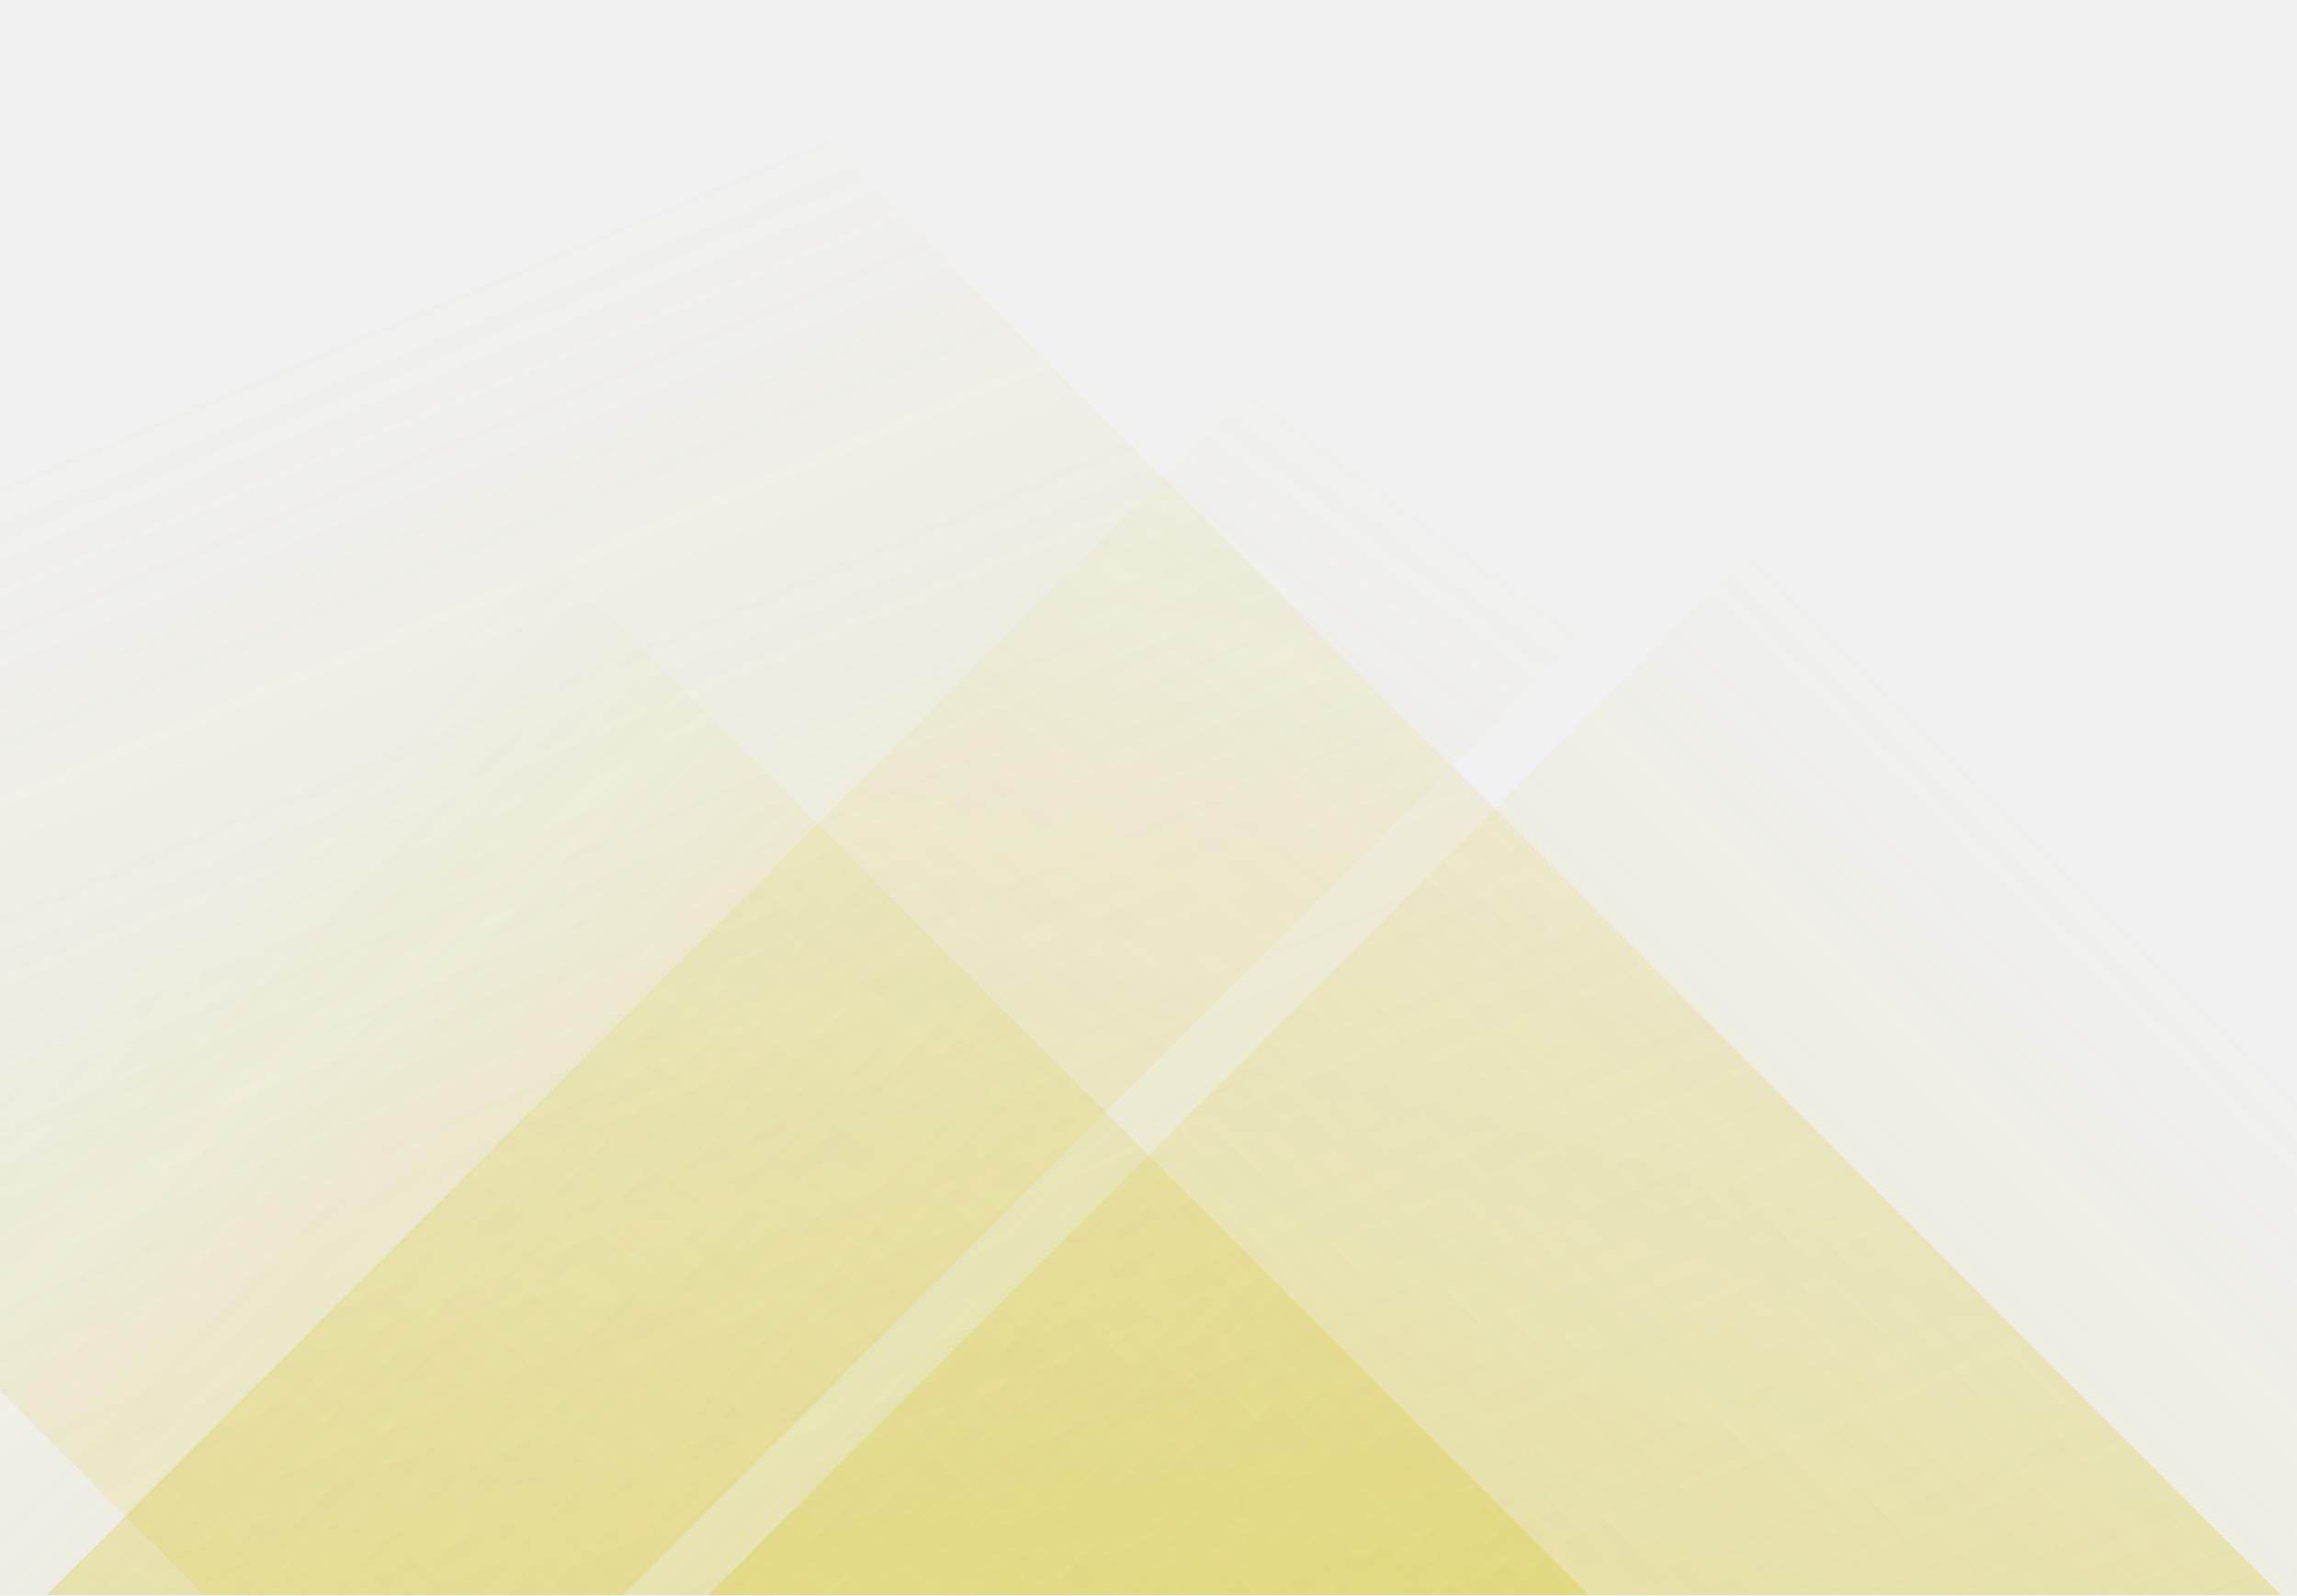
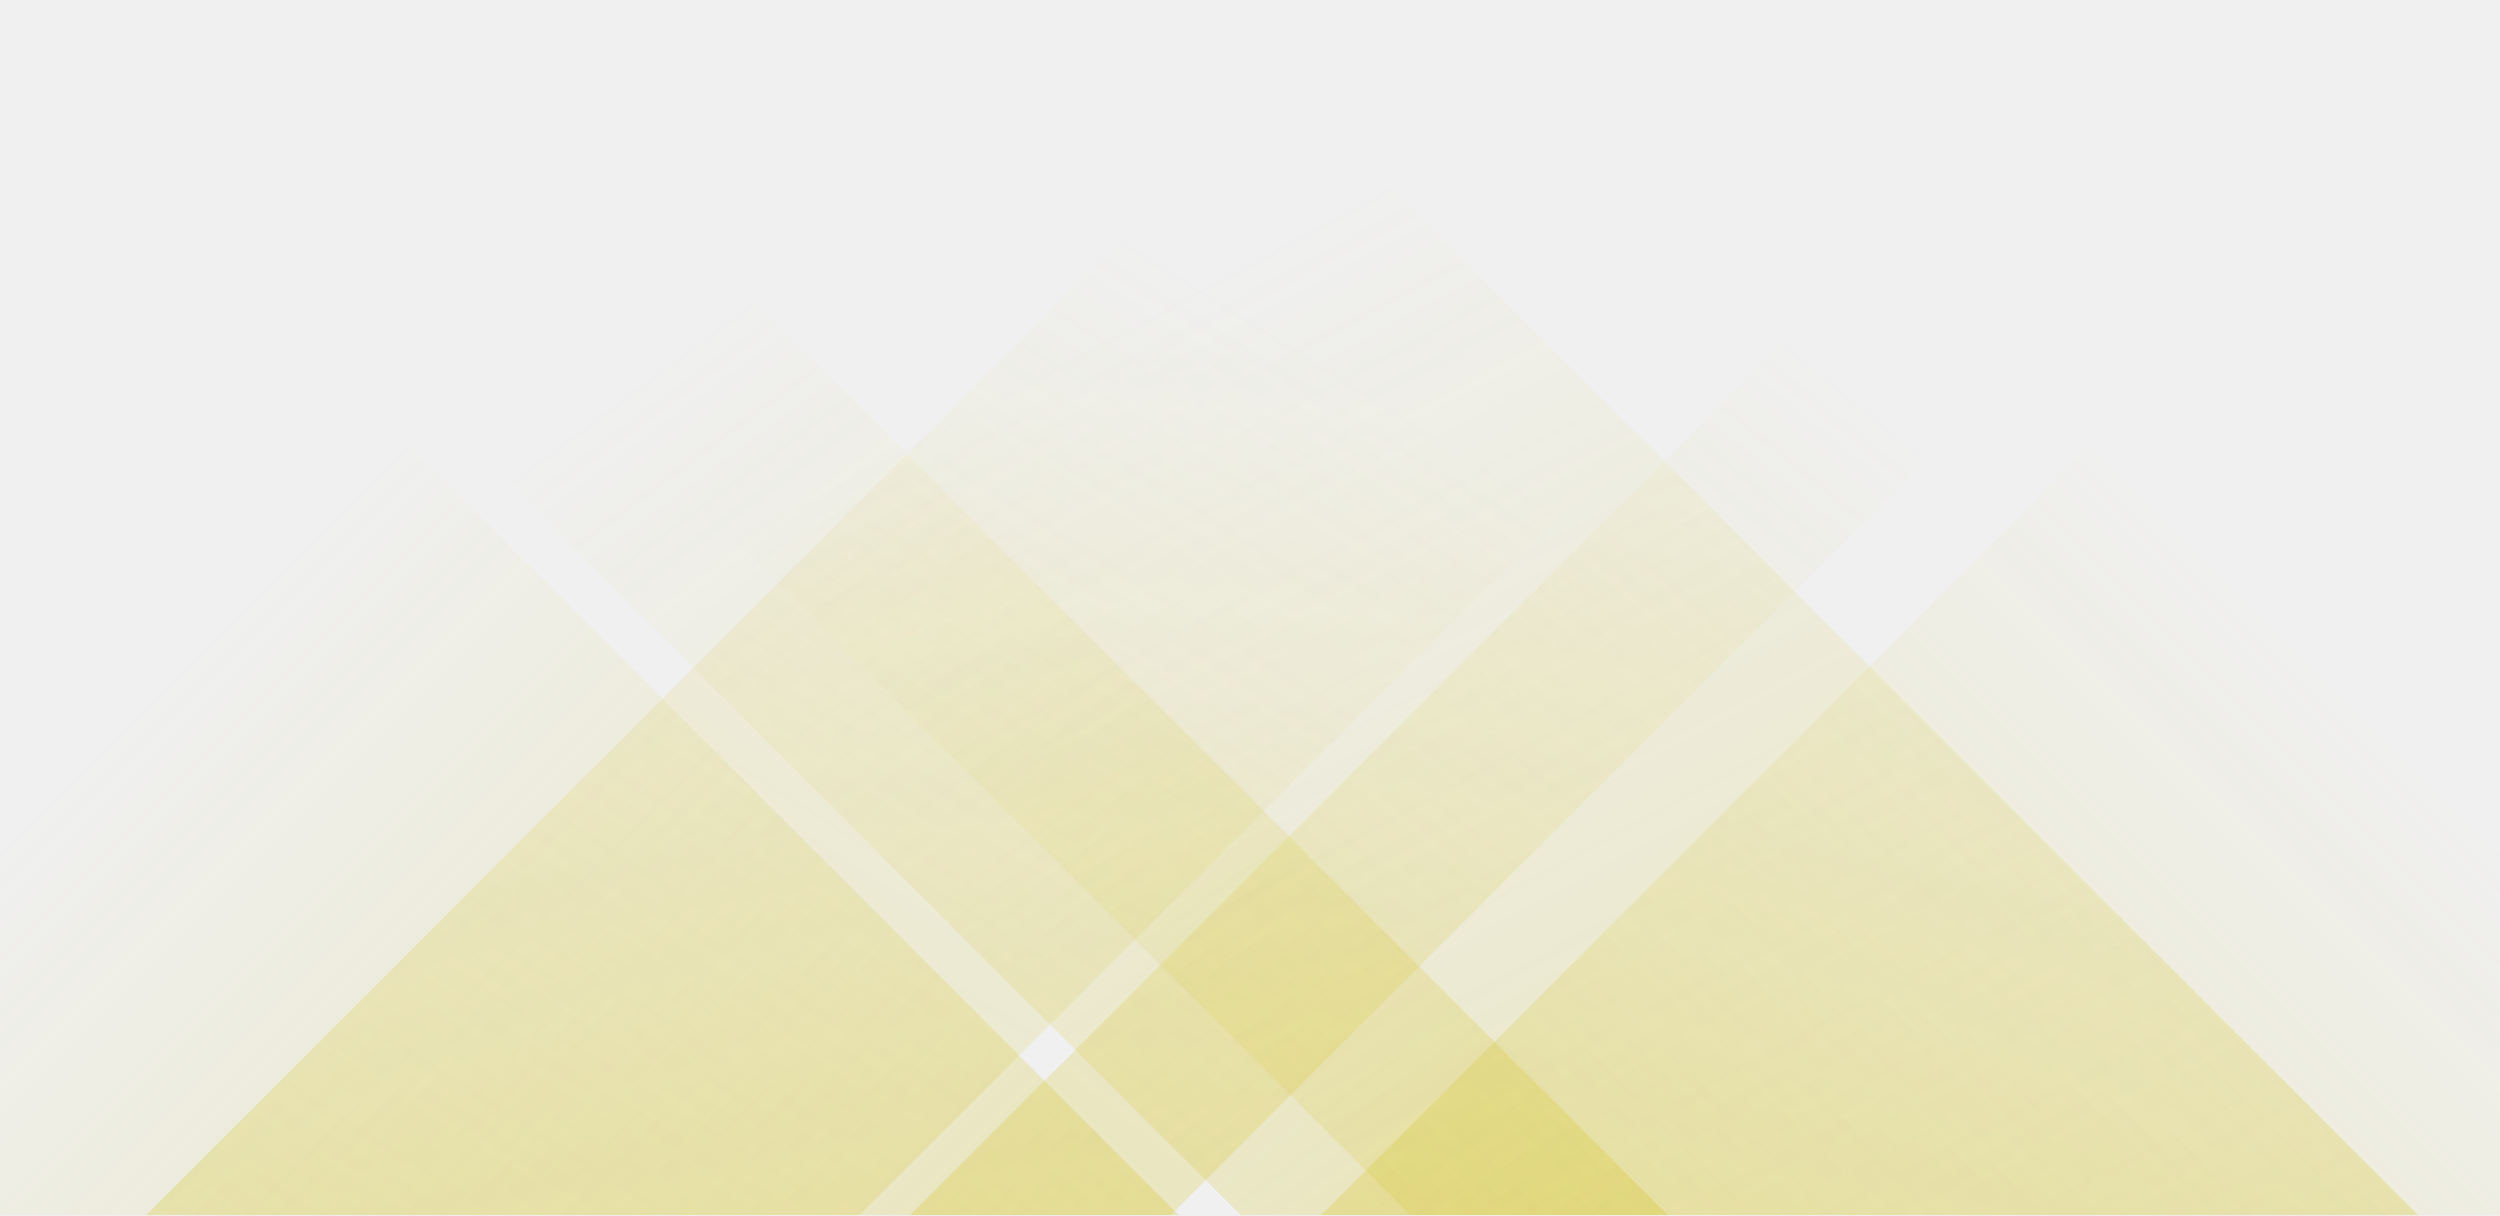
- <svg xmlns="http://www.w3.org/2000/svg" version="1.1" width="1440" height="1000" preserveAspectRatio="none" viewBox="0 0 1440 1000">
-   <g mask="url(&quot;#SvgjsMask1021&quot;)" fill="none">
-     <path d="M29 1000L1029 0L1390.5 0L390.5 1000z" fill="url(#SvgjsLinearGradient1022)" />
-     <path d="M1430 1000L430 0L-872 0L128 1000z" fill="url(#SvgjsLinearGradient1023)" />
-     <path d="M444.147 1000L1440 4.147L1440 1000z" fill="url(#SvgjsLinearGradient1022)" />
-     <path d="M0 1000L995.853 1000L 0 4.147z" fill="url(#SvgjsLinearGradient1023)" />
+ <svg xmlns="http://www.w3.org/2000/svg" version="1.1" width="1440" height="700" preserveAspectRatio="none" viewBox="0 0 1440 700">
+   <g mask="url(&quot;#SvgjsMask1039&quot;)" fill="none">
+     <path d="M84 700L784 0L1195 0L495 700z" fill="url(#SvgjsLinearGradient1040)" />
+     <path d="M524.2 700L1224.2 0L1374.2 0L674.2 700z" fill="url(#SvgjsLinearGradient1040)" />
+     <path d="M1393 700L693 0L112.5 0L812.5 700z" fill="url(#SvgjsLinearGradient1041)" />
+     <path d="M960.8 700L260.8 0L14.8 0L714.8 700z" fill="url(#SvgjsLinearGradient1041)" />
+     <path d="M760.915 700L1440 20.915L1440 700z" fill="url(#SvgjsLinearGradient1040)" />
+     <path d="M0 700L679.085 700L 0 20.915z" fill="url(#SvgjsLinearGradient1041)" />
  </g>
  <defs>
-     <mask id="SvgjsMask1021">
-       <rect width="1440" height="1000" fill="#ffffff" />
+     <mask id="SvgjsMask1039">
+       <rect width="1440" height="700" fill="#ffffff" />
    </mask>
-     <linearGradient x1="0%" y1="100%" x2="100%" y2="0%" id="SvgjsLinearGradient1022">
+     <linearGradient x1="0%" y1="100%" x2="100%" y2="0%" id="SvgjsLinearGradient1040">
      <stop stop-color="rgba(209, 188, 0, 0.23)" offset="0" />
      <stop stop-opacity="0" stop-color="rgba(209, 188, 0, 0.23)" offset="0.66" />
    </linearGradient>
-     <linearGradient x1="100%" y1="100%" x2="0%" y2="0%" id="SvgjsLinearGradient1023">
+     <linearGradient x1="100%" y1="100%" x2="0%" y2="0%" id="SvgjsLinearGradient1041">
      <stop stop-color="rgba(209, 188, 0, 0.23)" offset="0" />
      <stop stop-opacity="0" stop-color="rgba(209, 188, 0, 0.23)" offset="0.66" />
    </linearGradient>
  </defs>
</svg>
